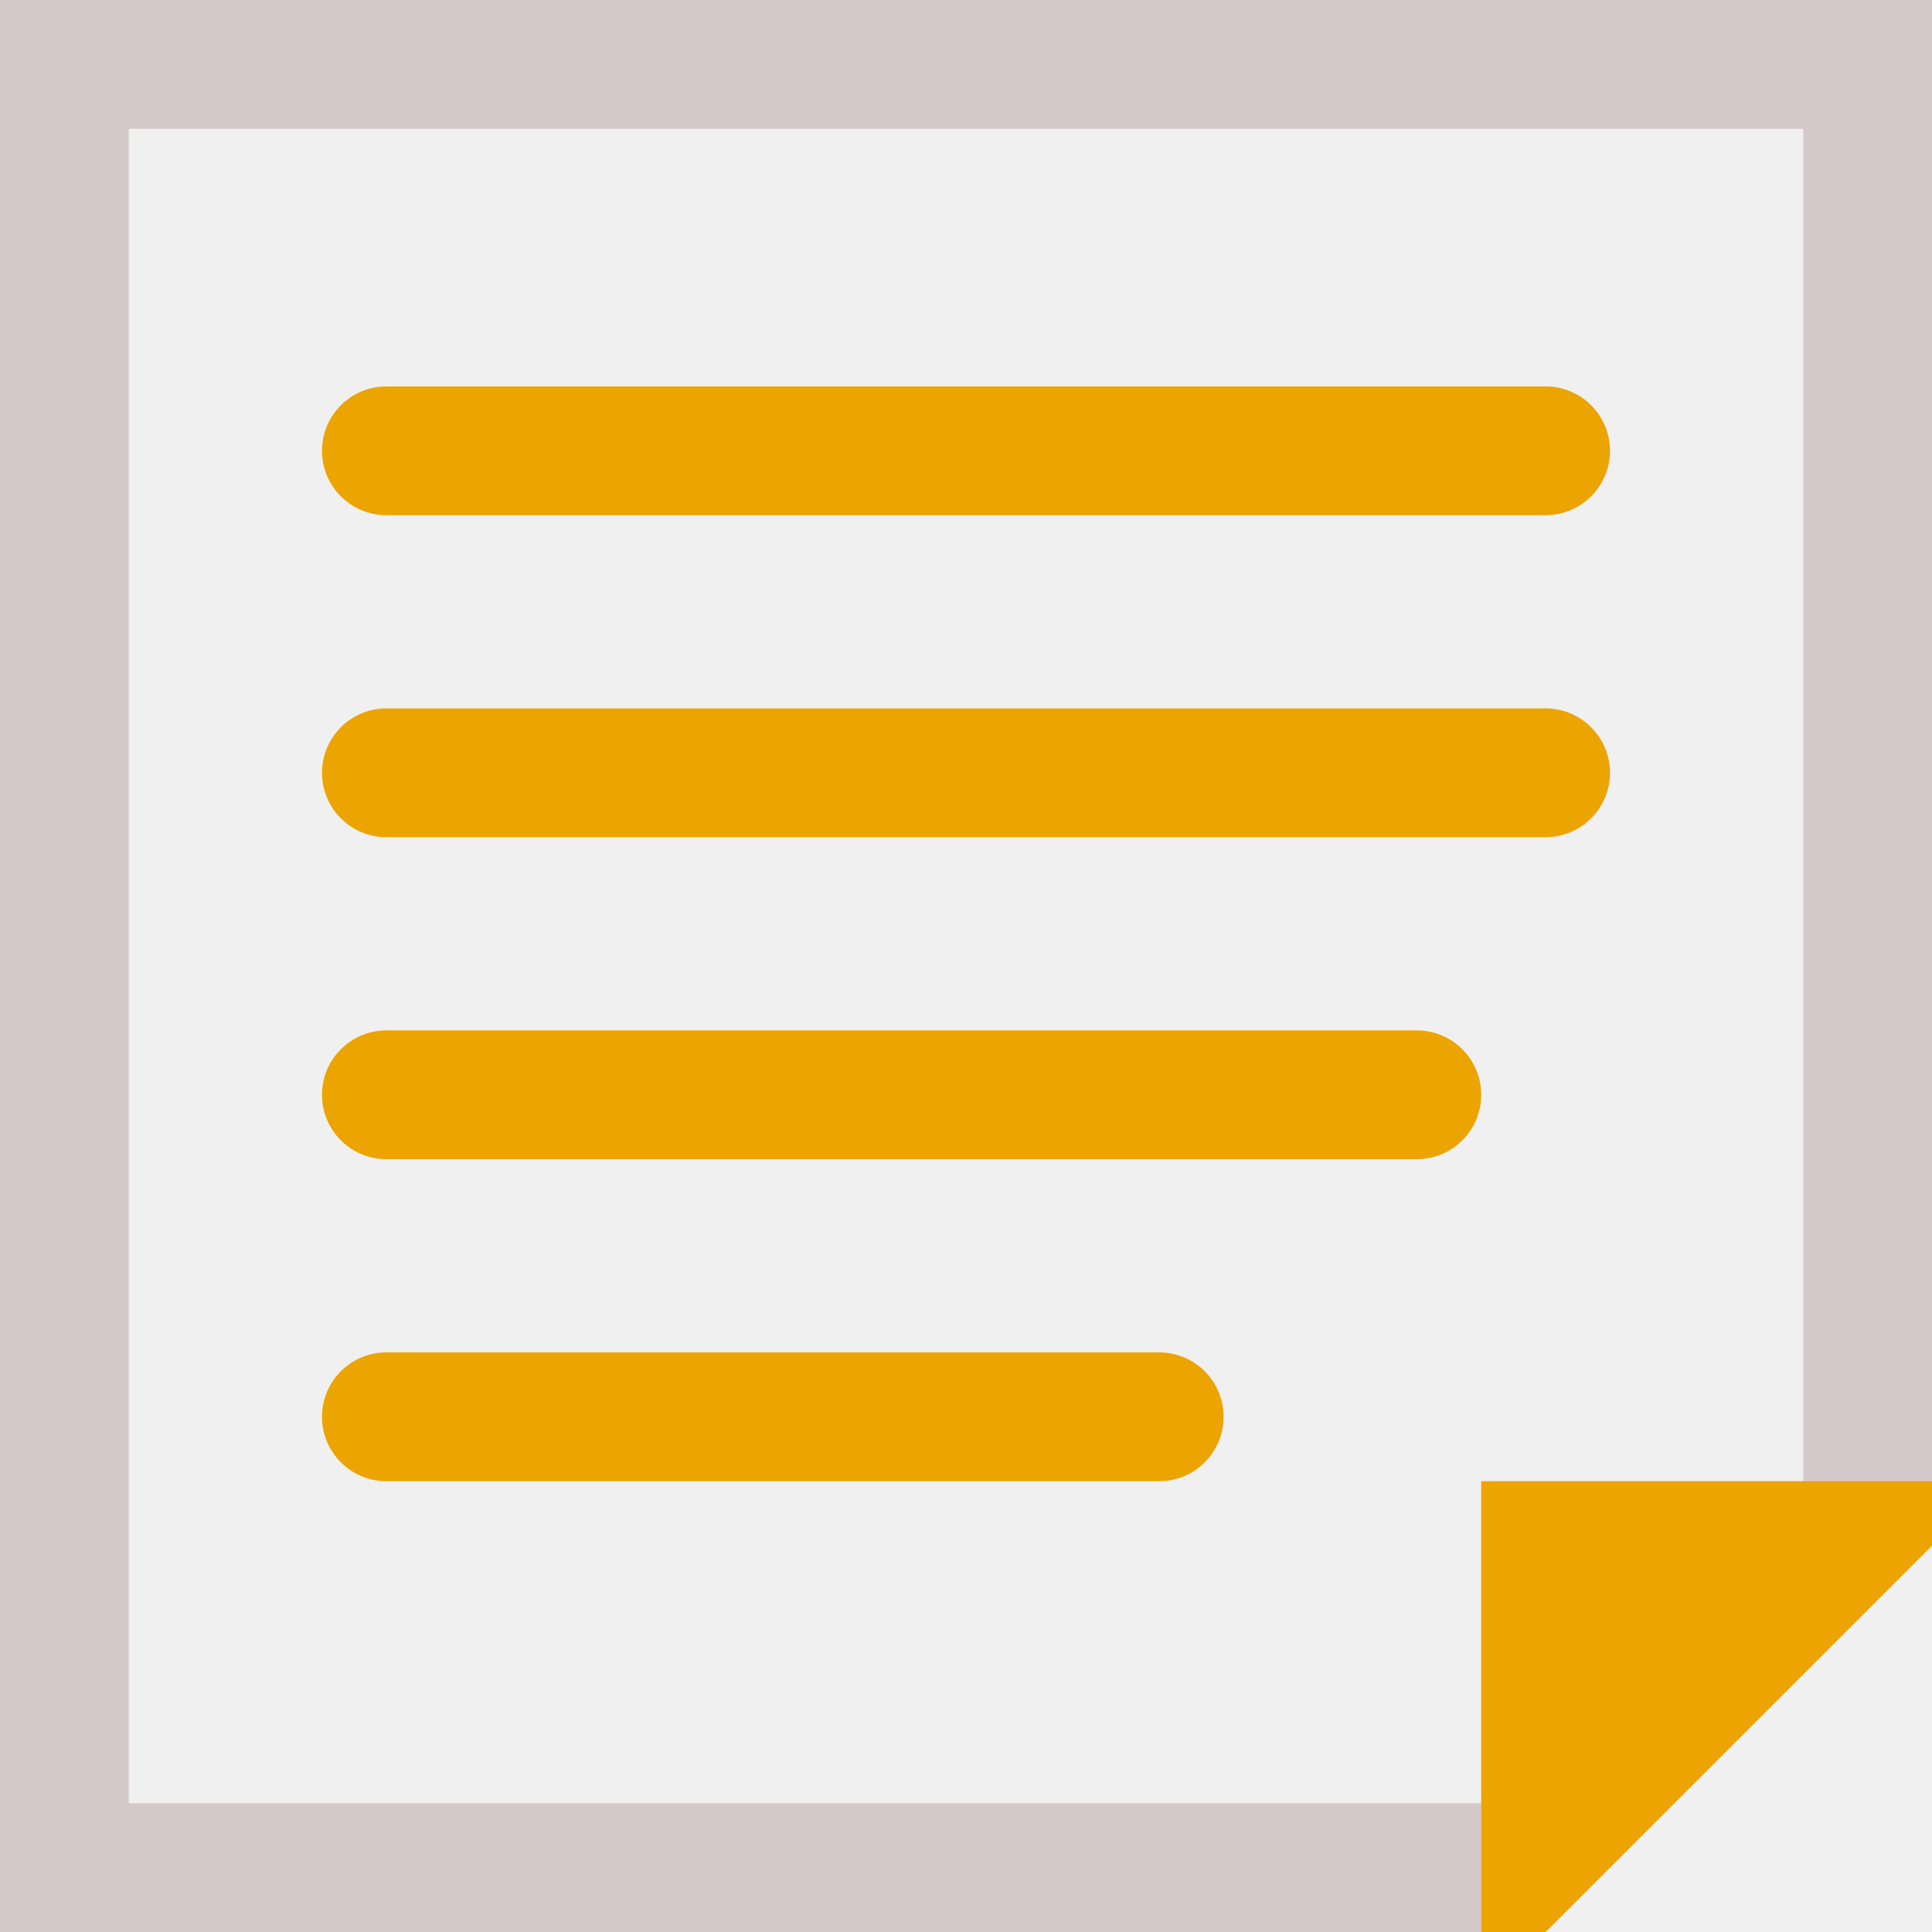
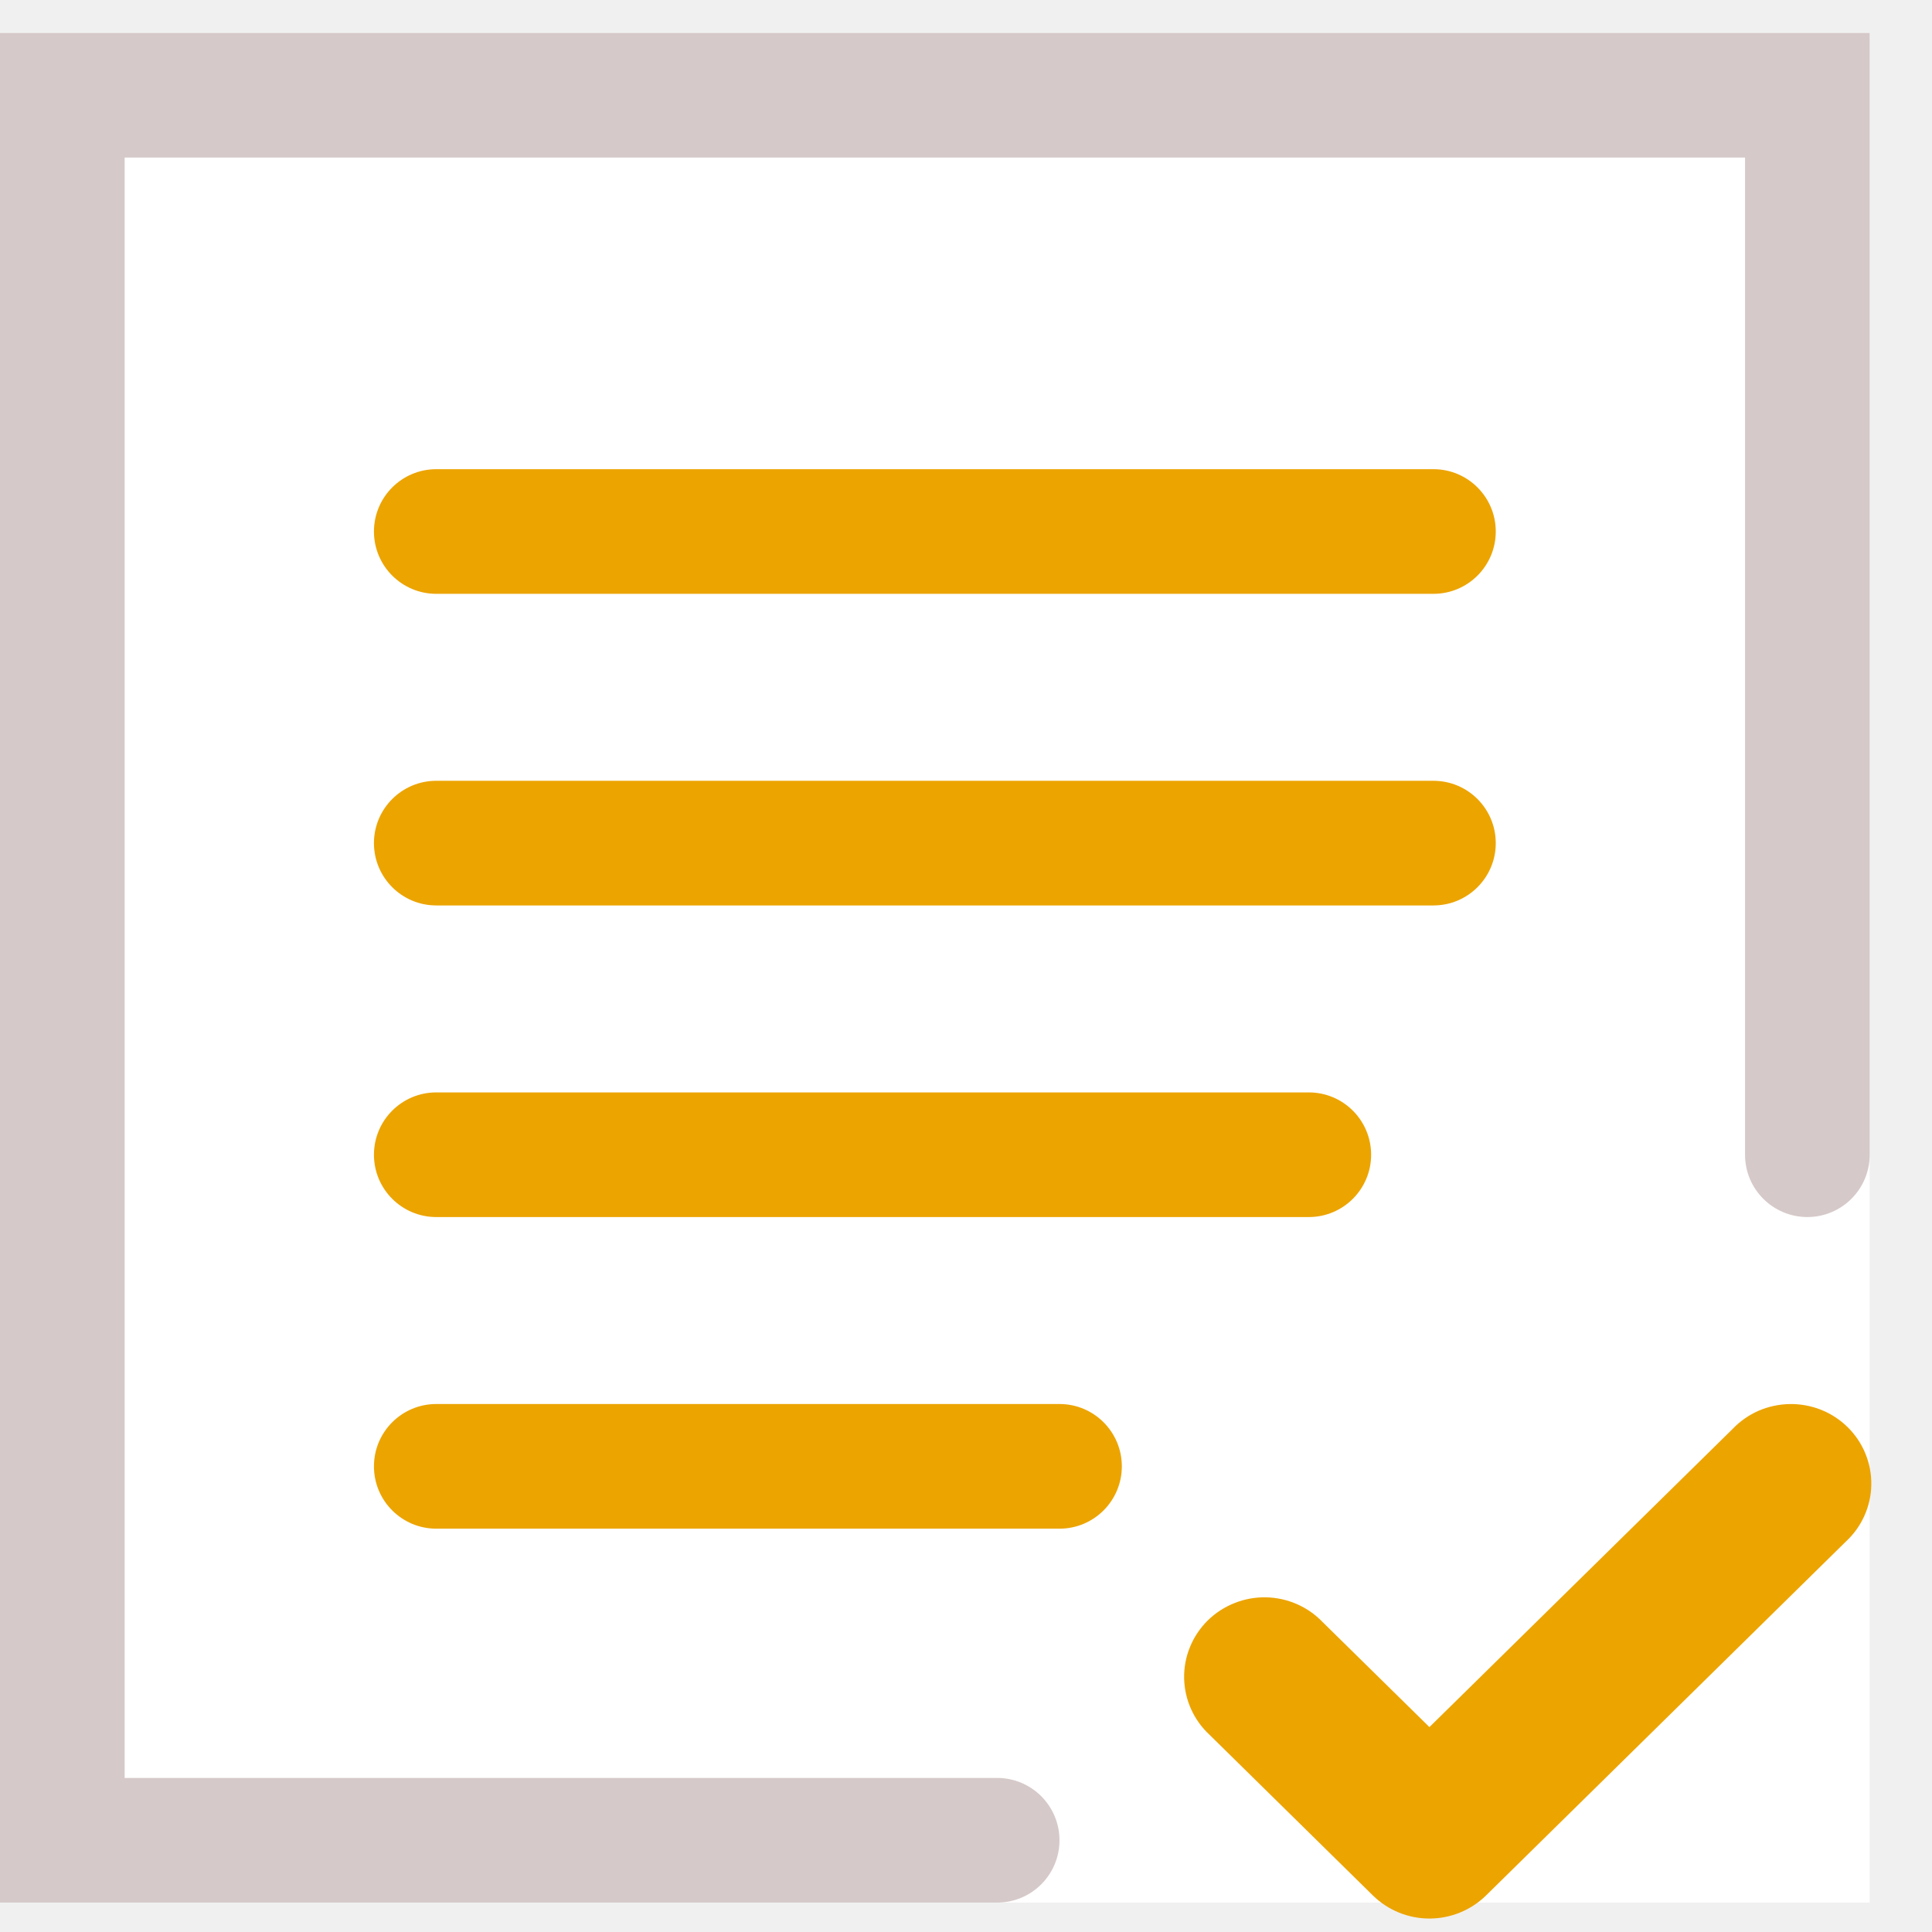
- <svg xmlns="http://www.w3.org/2000/svg" viewBox="0 0 30 30" fill="none">
-   <path d="M1 1H15H29V5.4V17.7V23.586L23.586 29H15H1V1Z" stroke="#D6C9C9" stroke-width="2" />
-   <path d="M23 23H30V24L27 27L24 30H23V23Z" fill="#ECA400" />
-   <rect x="25" y="6" width="2" height="20" rx="1" transform="rotate(90 25 6)" fill="#ECA400" />
-   <rect x="25" y="11" width="2" height="20" rx="1" transform="rotate(90 25 11)" fill="#ECA400" />
-   <rect x="23" y="16" width="2" height="18" rx="1" transform="rotate(90 23 16)" fill="#ECA400" />
-   <rect x="19" y="21" width="2" height="14" rx="1" transform="rotate(90 19 21)" fill="#ECA400" />
+ <svg xmlns="http://www.w3.org/2000/svg" viewBox="0 0 31 31" fill="none">
+   <path d="M0 0.528H15H30V5.928V30.528H0V0.528Z" fill="white" />
+   <path d="M2 2.528V28.528H16C16.552 28.528 17 28.976 17 29.528C17 30.081 16.552 30.528 16 30.528H0V0.528H30V18.528C30 19.081 29.552 19.528 29 19.528C28.448 19.528 28 19.081 28 18.528V2.528H2Z" fill="#D6C9C9" />
+   <path fill-rule="evenodd" clip-rule="evenodd" d="M29.218 22.62C29.058 22.557 28.887 22.526 28.715 22.529C28.543 22.532 28.374 22.569 28.216 22.637C28.062 22.705 27.922 22.802 27.805 22.924L22.936 27.712L21.221 26.026C21.104 25.904 20.965 25.807 20.81 25.739C20.652 25.67 20.483 25.633 20.311 25.63C20.139 25.627 19.968 25.658 19.809 25.722C19.649 25.785 19.503 25.88 19.38 26C19.258 26.121 19.16 26.265 19.095 26.425C19.029 26.584 18.997 26.755 19 26.928C19.003 27.1 19.042 27.27 19.113 27.427C19.183 27.581 19.282 27.719 19.406 27.834L22.029 30.414C22.271 30.652 22.598 30.784 22.936 30.784C23.275 30.784 23.602 30.651 23.844 30.414L29.62 24.733C29.744 24.618 29.844 24.48 29.913 24.326C29.985 24.169 30.023 23.999 30.026 23.826C30.029 23.654 29.997 23.483 29.931 23.323C29.866 23.164 29.769 23.02 29.646 22.899C29.523 22.778 29.377 22.683 29.218 22.62Z" fill="#ECA400" />
+   <rect x="24" y="7.528" width="2" height="18" rx="1" transform="rotate(90 24 7.52832)" fill="#ECA400" />
+   <rect x="24" y="12.528" width="2" height="18" rx="1" transform="rotate(90 24 12.5283)" fill="#ECA400" />
+   <rect x="22" y="17.528" width="2" height="16" rx="1" transform="rotate(90 22 17.5283)" fill="#ECA400" />
+   <rect x="18" y="22.528" width="2" height="12" rx="1" transform="rotate(90 18 22.5283)" fill="#ECA400" />
</svg>
